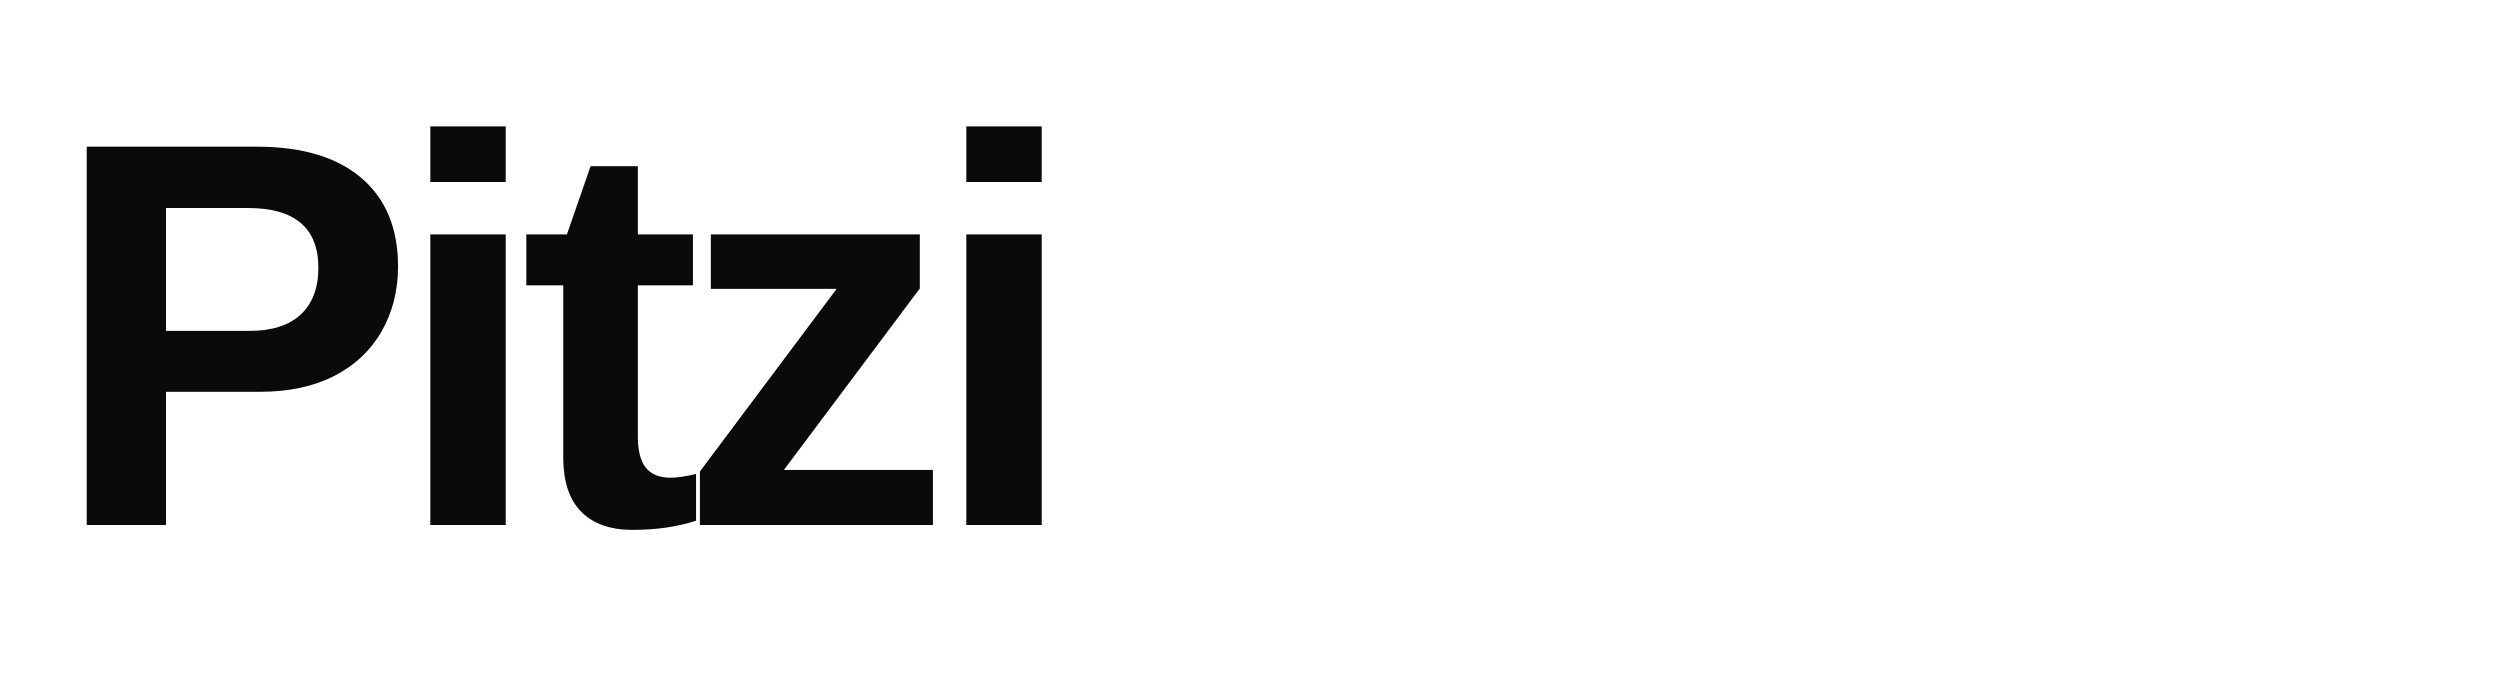
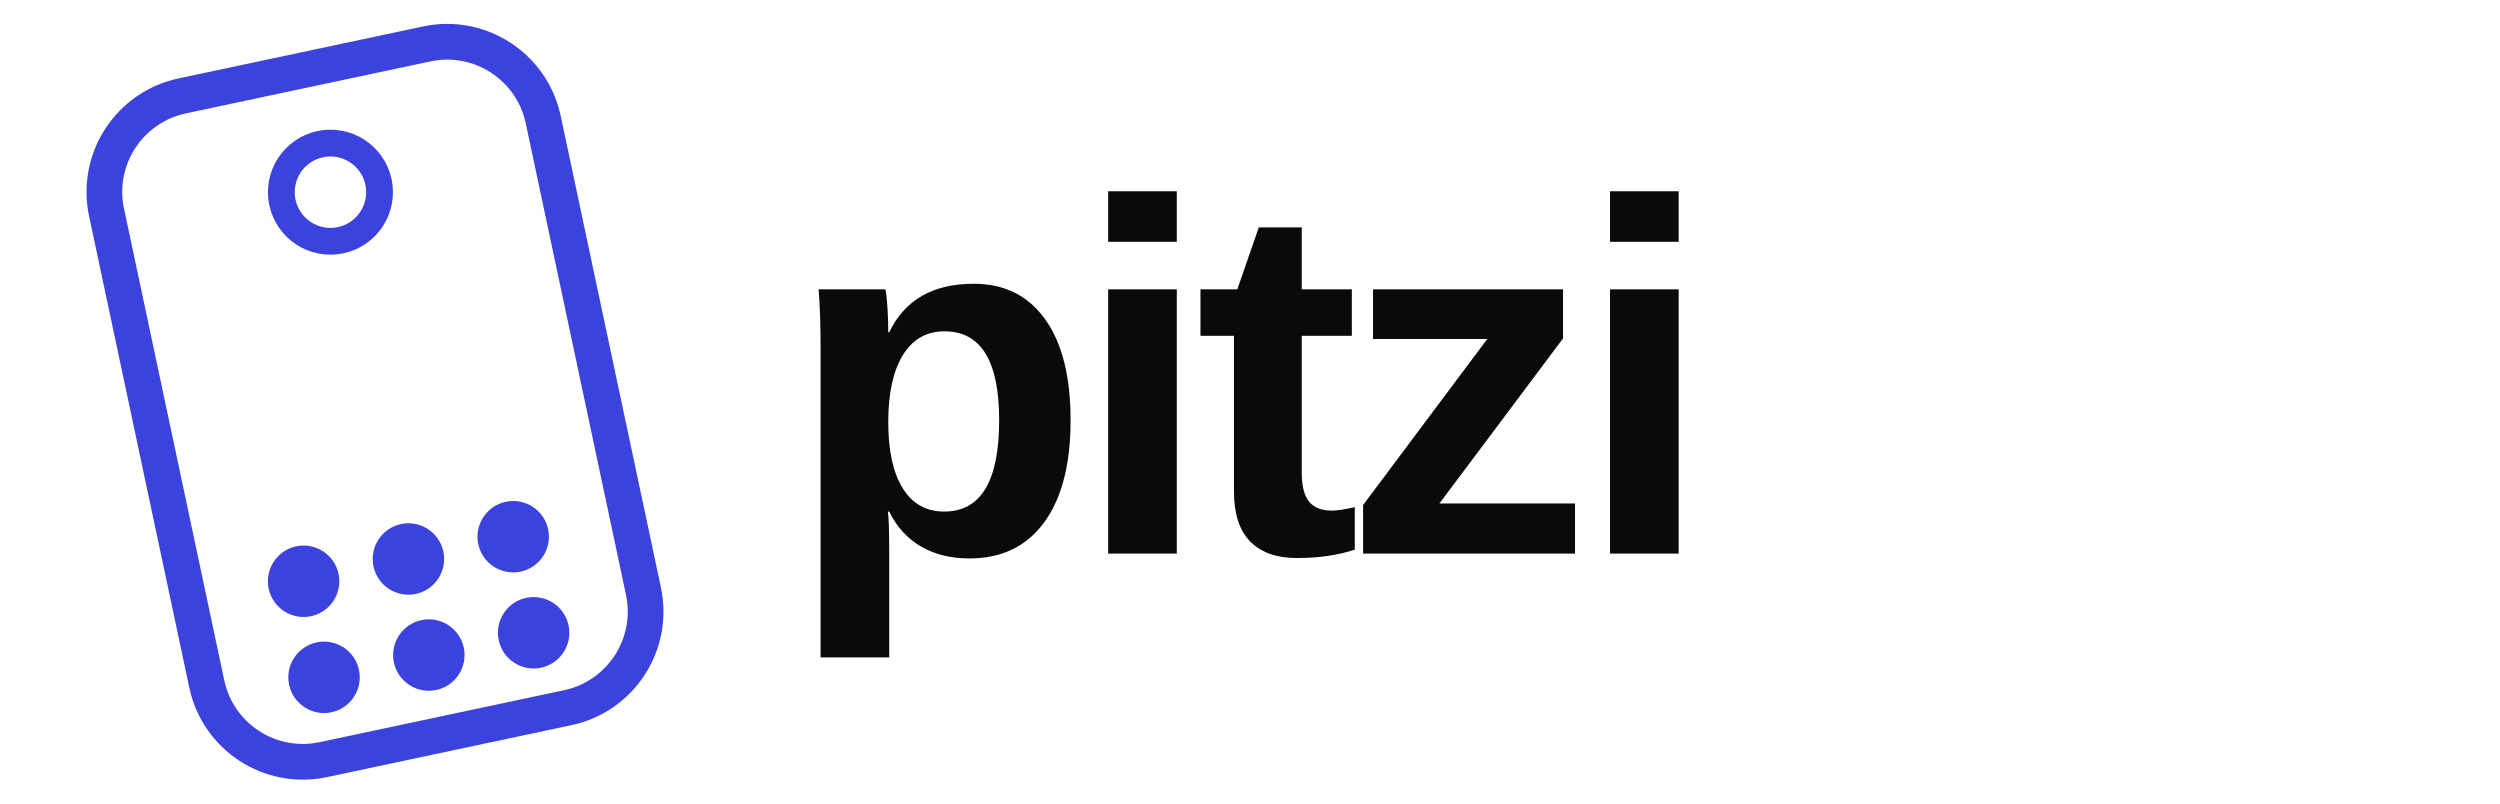
- <svg xmlns="http://www.w3.org/2000/svg" viewBox="0 0 200 56">
-   <text x="4" y="42" font-family="Montserrat, Arial, sans-serif" font-weight="800" font-size="44" fill="#0A0A0A" letter-spacing="-2">Pitzi</text>
+ <svg xmlns="http://www.w3.org/2000/svg" viewBox="0 0 280 90">
+   <g transform="translate(42, 45) rotate(-12) translate(-27, -40)">
+     <rect x="2" y="2" width="50" height="76" rx="11" fill="none" stroke="#3B42DE" stroke-width="4" />
+     <circle cx="27" cy="16" r="5.5" stroke="#3B42DE" stroke-width="3" fill="none" />
+     <circle cx="15" cy="58" r="4" fill="#3B42DE" />
+     <circle cx="27" cy="58" r="4" fill="#3B42DE" />
+     <circle cx="39" cy="58" r="4" fill="#3B42DE" />
+     <circle cx="15" cy="69" r="4" fill="#3B42DE" />
+     <circle cx="27" cy="69" r="4" fill="#3B42DE" />
+     <circle cx="39" cy="69" r="4" fill="#3B42DE" />
+   </g>
+   <text x="88" y="62" font-family="Montserrat, Arial, sans-serif" font-weight="800" font-size="56" fill="#0A0A0A" letter-spacing="-2">pitzi</text>
</svg>
